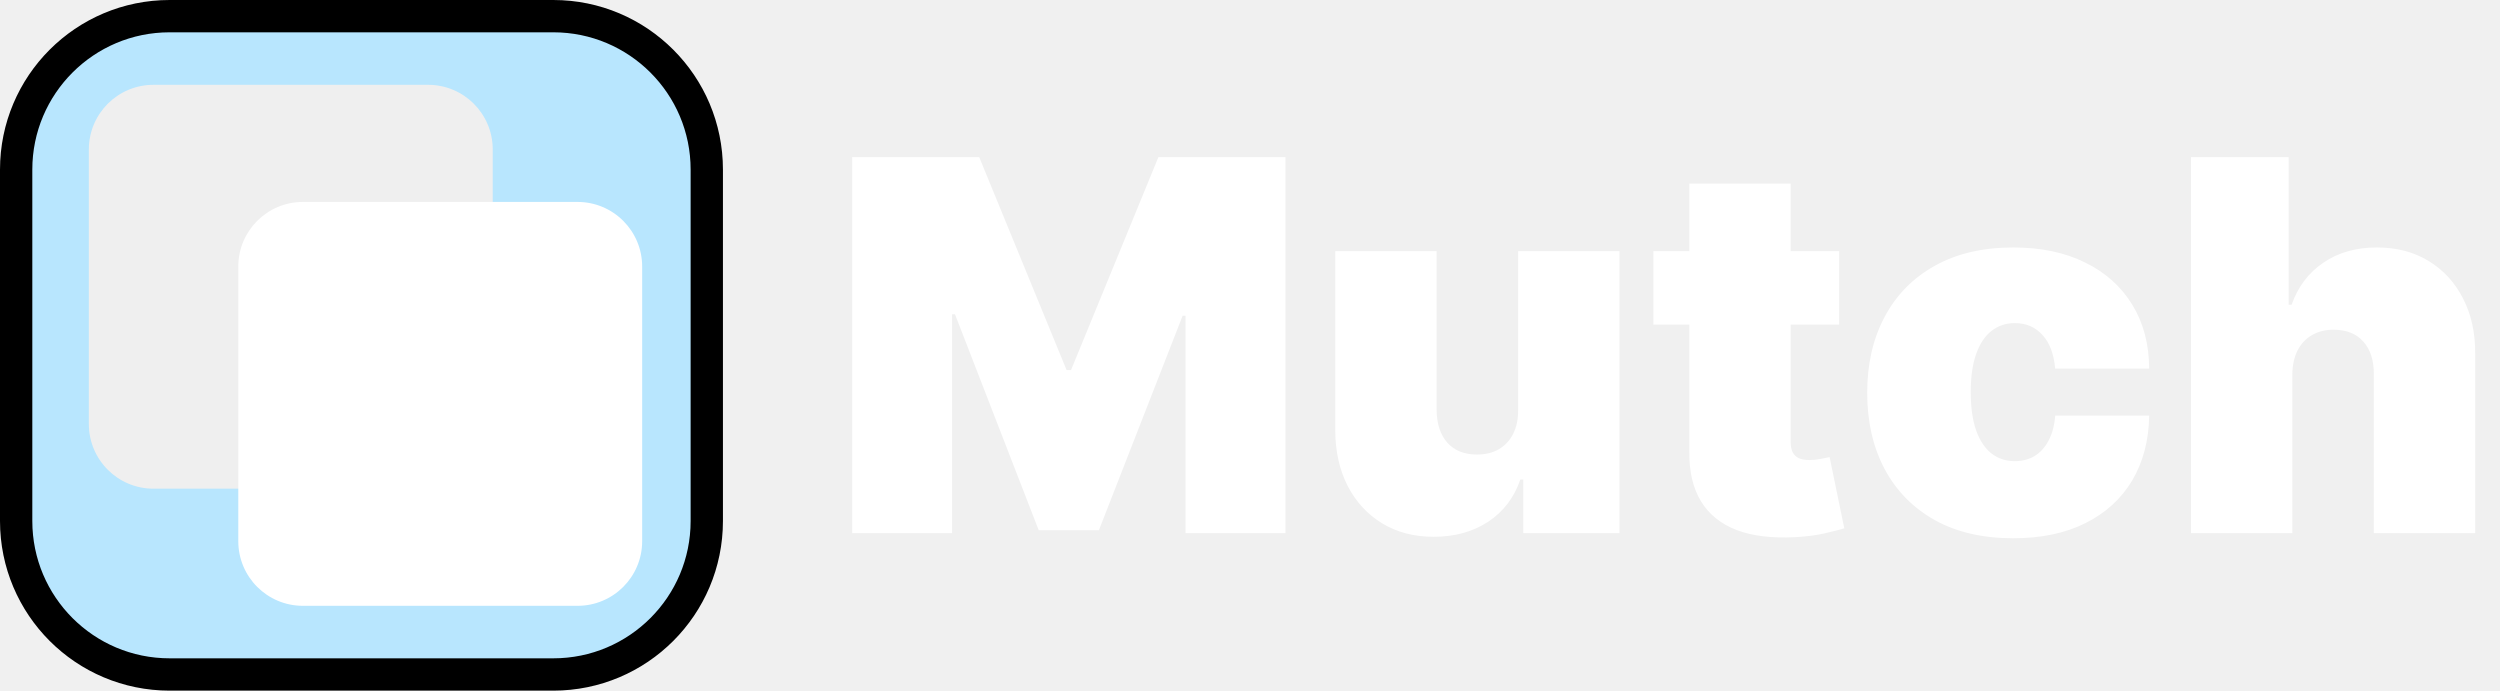
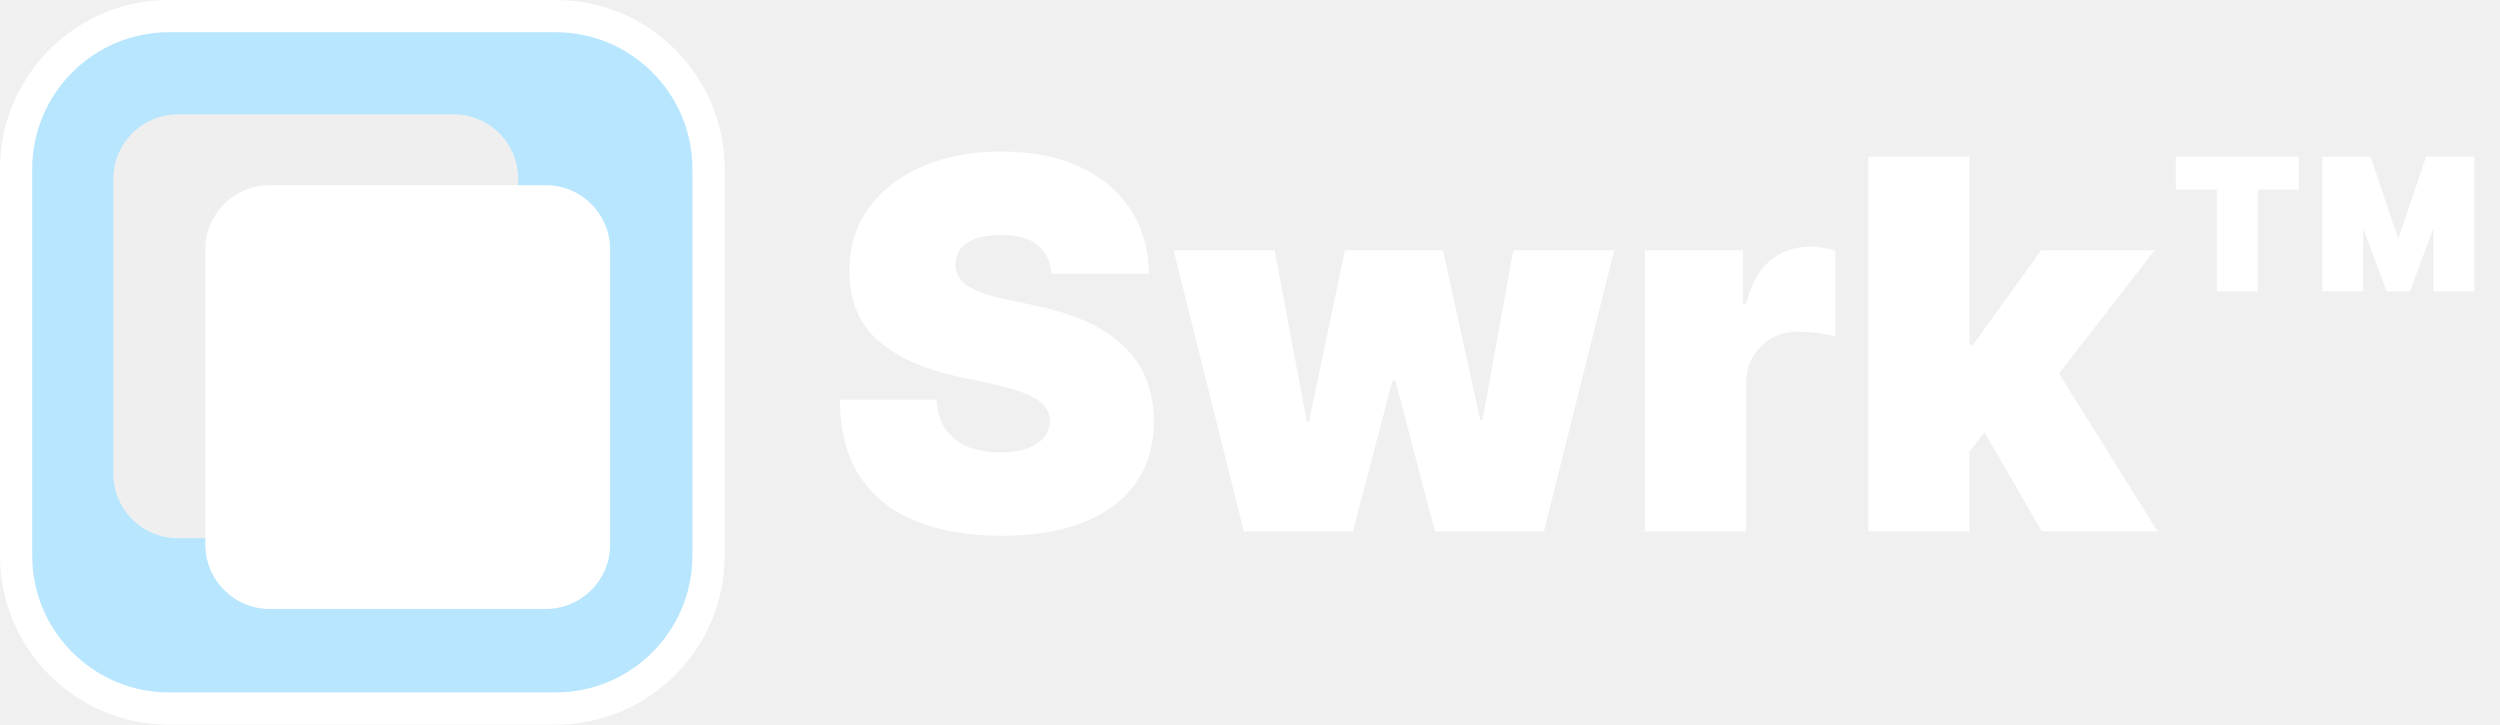
- <svg xmlns="http://www.w3.org/2000/svg" width="619" height="171" viewBox="0 0 619 171" fill="none">
-   <path d="M211 38.909H242.455L264.091 91.636H265.182L286.818 38.909H318.273V132H293.545V78.182H292.818L272.091 131.273H257.182L236.455 77.818H235.727V132H211V38.909ZM375.886 101.455V62.182H400.977V132H377.159V118.727H376.432C374.917 123.182 372.265 126.667 368.477 129.182C364.689 131.667 360.189 132.909 354.977 132.909C350.098 132.909 345.826 131.788 342.159 129.545C338.523 127.303 335.689 124.212 333.659 120.273C331.659 116.333 330.644 111.818 330.614 106.727V62.182H355.705V101.455C355.735 104.909 356.614 107.621 358.341 109.591C360.098 111.561 362.553 112.545 365.705 112.545C367.795 112.545 369.598 112.106 371.114 111.227C372.659 110.318 373.841 109.045 374.659 107.409C375.508 105.742 375.917 103.758 375.886 101.455ZM455.375 62.182V80.364H409.375V62.182H455.375ZM418.284 45.455H443.375V109.545C443.375 110.515 443.542 111.333 443.875 112C444.208 112.636 444.723 113.121 445.42 113.455C446.117 113.758 447.011 113.909 448.102 113.909C448.86 113.909 449.739 113.818 450.739 113.636C451.769 113.455 452.527 113.303 453.011 113.182L456.648 130.818C455.527 131.152 453.92 131.561 451.83 132.045C449.769 132.53 447.314 132.848 444.466 133C438.708 133.303 433.875 132.712 429.966 131.227C426.057 129.712 423.117 127.333 421.148 124.091C419.178 120.848 418.223 116.788 418.284 111.909V45.455ZM498.5 133.273C490.924 133.273 484.439 131.773 479.045 128.773C473.652 125.742 469.515 121.53 466.636 116.136C463.758 110.712 462.318 104.424 462.318 97.273C462.318 90.121 463.758 83.849 466.636 78.454C469.515 73.03 473.652 68.818 479.045 65.818C484.439 62.788 490.924 61.273 498.5 61.273C505.348 61.273 511.273 62.515 516.273 65C521.303 67.454 525.197 70.939 527.955 75.454C530.712 79.939 532.106 85.212 532.136 91.273H508.864C508.53 87.606 507.47 84.818 505.682 82.909C503.924 80.97 501.652 80 498.864 80C496.682 80 494.773 80.636 493.136 81.909C491.5 83.151 490.227 85.046 489.318 87.591C488.409 90.106 487.955 93.273 487.955 97.091C487.955 100.909 488.409 104.091 489.318 106.636C490.227 109.152 491.5 111.045 493.136 112.318C494.773 113.561 496.682 114.182 498.864 114.182C500.712 114.182 502.348 113.758 503.773 112.909C505.197 112.03 506.348 110.758 507.227 109.091C508.136 107.394 508.682 105.333 508.864 102.909H532.136C532.045 109.061 530.636 114.424 527.909 119C525.182 123.545 521.318 127.061 516.318 129.545C511.348 132.03 505.409 133.273 498.5 133.273ZM567.58 92.727V132H542.489V38.909H566.67V75.454H567.398C568.973 71 571.595 67.53 575.261 65.046C578.928 62.53 583.337 61.273 588.489 61.273C593.428 61.273 597.716 62.394 601.352 64.636C605.019 66.879 607.852 69.97 609.852 73.909C611.883 77.849 612.883 82.364 612.852 87.454V132H587.761V92.727C587.792 89.273 586.928 86.561 585.17 84.591C583.443 82.621 580.973 81.636 577.761 81.636C575.731 81.636 573.943 82.091 572.398 83C570.883 83.879 569.701 85.151 568.852 86.818C568.034 88.454 567.61 90.424 567.58 92.727Z" fill="white" />
-   <rect x="4" y="4" width="171" height="163" rx="38" fill="#B8E6FE" stroke="black" stroke-width="8" />
-   <rect x="22" y="21" width="100" height="100" rx="16" fill="#EFEFEF" />
-   <rect x="59" y="50" width="100" height="100" rx="16" fill="white" />
+ <svg xmlns="http://www.w3.org/2000/svg" width="621" height="180" viewBox="0 0 621 180" fill="none">
+   <path d="M261.182 68C260.939 64.97 259.803 62.606 257.773 60.909C255.773 59.212 252.727 58.364 248.636 58.364C246.03 58.364 243.894 58.682 242.227 59.318C240.591 59.924 239.379 60.758 238.591 61.818C237.803 62.879 237.394 64.091 237.364 65.454C237.303 66.576 237.5 67.591 237.955 68.5C238.439 69.379 239.197 70.182 240.227 70.909C241.258 71.606 242.576 72.242 244.182 72.818C245.788 73.394 247.697 73.909 249.909 74.364L257.545 76C262.697 77.091 267.106 78.53 270.773 80.318C274.439 82.106 277.439 84.212 279.773 86.636C282.106 89.03 283.818 91.727 284.909 94.727C286.03 97.727 286.606 101 286.636 104.545C286.606 110.667 285.076 115.848 282.045 120.091C279.015 124.333 274.682 127.561 269.045 129.773C263.439 131.985 256.697 133.091 248.818 133.091C240.727 133.091 233.667 131.894 227.636 129.5C221.636 127.106 216.97 123.424 213.636 118.455C210.333 113.455 208.667 107.061 208.636 99.273H232.636C232.788 102.121 233.5 104.515 234.773 106.455C236.045 108.394 237.833 109.864 240.136 110.864C242.47 111.864 245.242 112.364 248.455 112.364C251.152 112.364 253.409 112.03 255.227 111.364C257.045 110.697 258.424 109.773 259.364 108.591C260.303 107.409 260.788 106.061 260.818 104.545C260.788 103.121 260.318 101.879 259.409 100.818C258.53 99.727 257.076 98.758 255.045 97.909C253.015 97.03 250.273 96.212 246.818 95.454L237.545 93.454C229.303 91.667 222.803 88.682 218.045 84.5C213.318 80.288 210.97 74.546 211 67.273C210.97 61.364 212.545 56.197 215.727 51.773C218.939 47.318 223.379 43.849 229.045 41.364C234.742 38.879 241.273 37.636 248.636 37.636C256.152 37.636 262.652 38.894 268.136 41.409C273.621 43.924 277.848 47.47 280.818 52.045C283.818 56.591 285.333 61.909 285.364 68H261.182ZM308.977 132L291.523 62.182H316.614L324.614 104.727H325.159L334.068 62.182H358.432L367.705 104.364H368.25L375.886 62.182H400.977L383.523 132H356.432L346.614 94.546H345.886L336.068 132H308.977ZM408.614 132V62.182H432.977V75.454H433.705C434.977 70.546 436.992 66.954 439.75 64.682C442.538 62.409 445.795 61.273 449.523 61.273C450.614 61.273 451.689 61.364 452.75 61.545C453.841 61.697 454.886 61.924 455.886 62.227V83.636C454.644 83.212 453.114 82.894 451.295 82.682C449.477 82.47 447.917 82.364 446.614 82.364C444.159 82.364 441.947 82.924 439.977 84.046C438.038 85.136 436.508 86.682 435.386 88.682C434.265 90.651 433.705 92.97 433.705 95.636V132H408.614ZM486.659 115.455L486.841 85.636H490.114L507.023 62.182H535.205L506.841 98.727H499.75L486.659 115.455ZM464.114 132V38.909H489.205V132H464.114ZM507.205 132L491.205 104.364L507.568 86.546L535.932 132H507.205ZM592.83 72.364L580.466 38.909H588.83L595.739 59.364L602.648 38.909H611.011L598.648 72.364H592.83ZM576.83 72.364V38.909H587.011V72.364H576.83ZM604.466 72.364V38.909H614.648V72.364H604.466ZM550.648 72.364V41.818H560.83V72.364H550.648ZM540.466 47.091V38.909H571.011V47.091H540.466Z" fill="white" />
+   <rect x="4" y="4" width="172" height="172" rx="38" fill="#B8E6FE" stroke="white" stroke-width="8" />
+   <rect x="28.157" y="28.421" width="100.559" height="105.263" rx="16" fill="#EFEFEF" />
+   <rect x="51" y="46" width="100.559" height="105.263" rx="16" fill="white" />
</svg>
